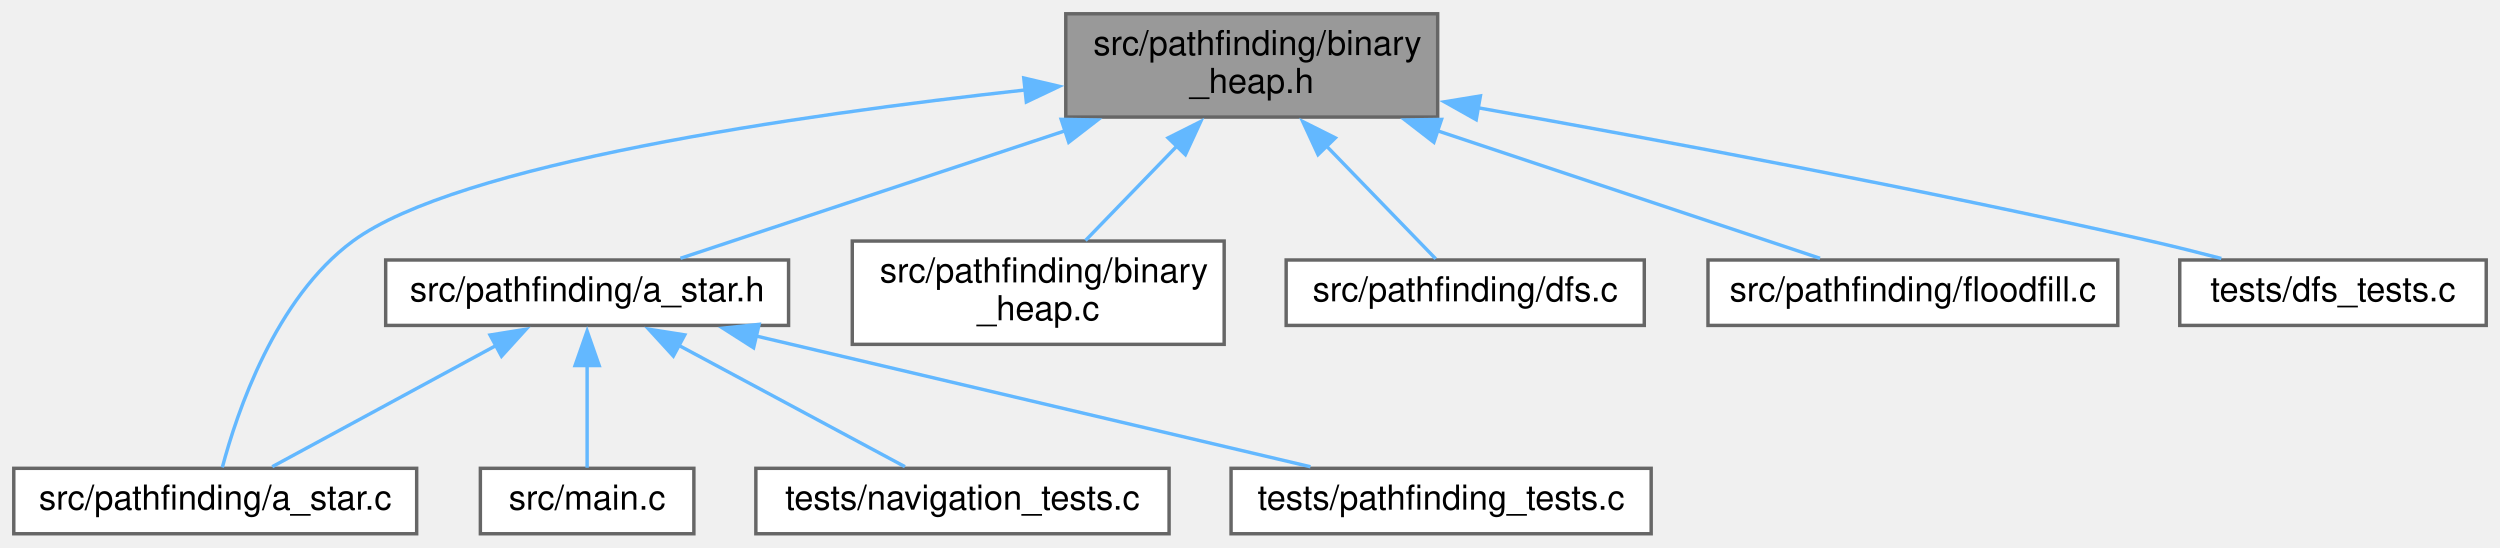
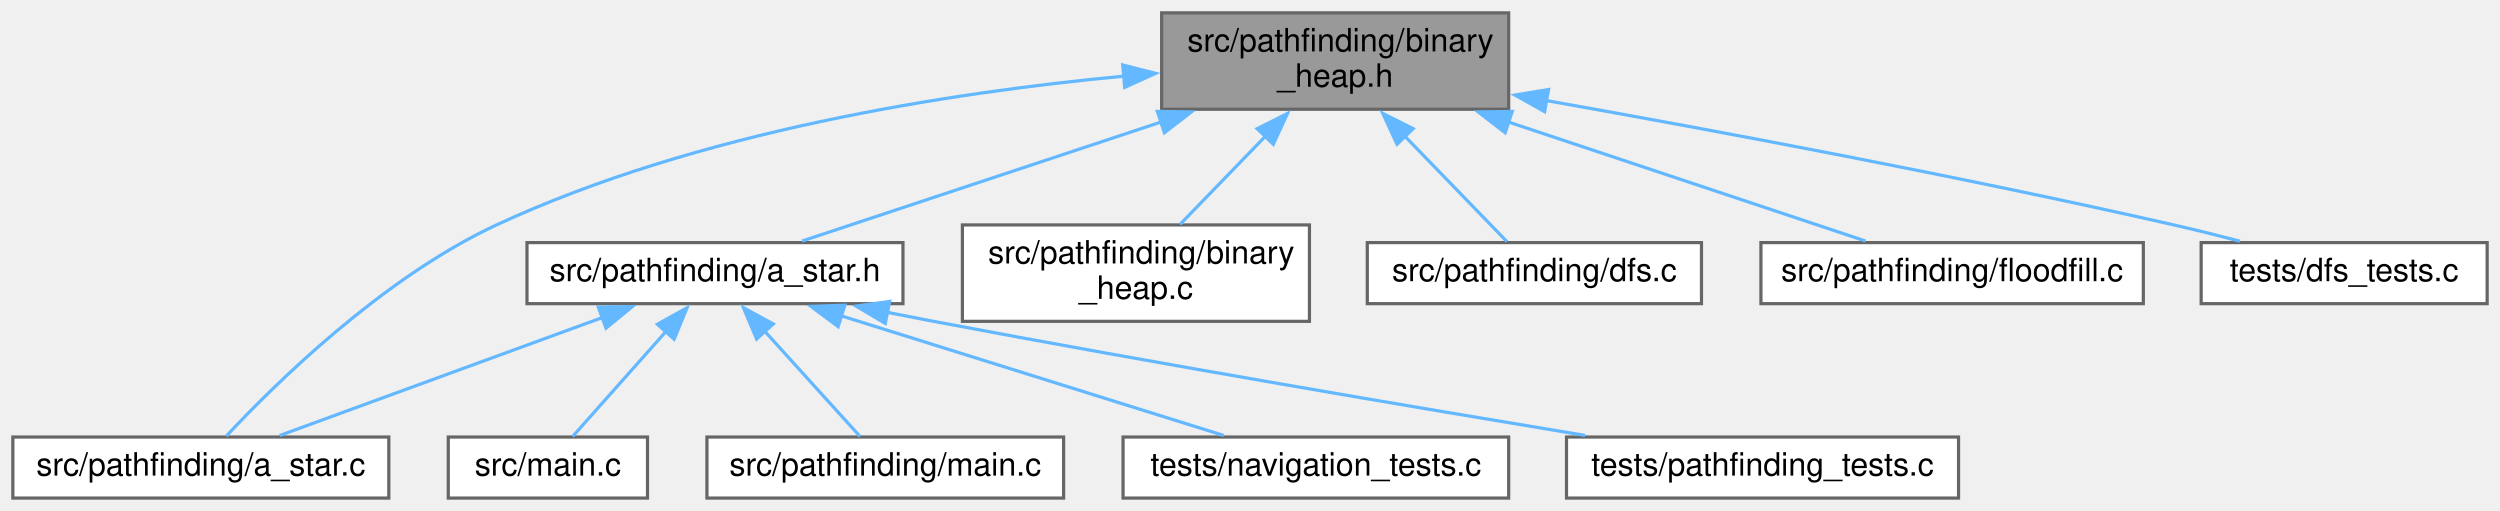
- <svg xmlns="http://www.w3.org/2000/svg" xmlns:xlink="http://www.w3.org/1999/xlink" width="726pt" height="159pt" viewBox="0.00 0.00 726.00 159.00">
+ <svg xmlns="http://www.w3.org/2000/svg" xmlns:xlink="http://www.w3.org/1999/xlink" width="778pt" height="159pt" viewBox="0.00 0.00 778.00 159.00">
  <g id="graph0" class="graph" transform="scale(1 1) rotate(0) translate(4 155)">
    <g id="node1" class="node">
      <g id="a_node1">
        <a xlink:title="This file contains the declarations for the binary min-heap used in the a* algorithm.">
-           <polygon fill="#999999" stroke="#666666" points="413.5,-151 305.5,-151 305.5,-121 413.5,-121 413.5,-151" />
-           <text text-anchor="start" x="313.5" y="-139" font-family="Helvetica,sans-Serif" font-size="10.00">src/pathfinding/binary</text>
-           <text text-anchor="middle" x="359.5" y="-128" font-family="Helvetica,sans-Serif" font-size="10.00">_heap.h</text>
+           <polygon fill="#999999" stroke="#666666" points="465.5,-151 357.5,-151 357.5,-121 465.5,-121 465.5,-151" />
+           <text text-anchor="start" x="365.5" y="-139" font-family="Helvetica,sans-Serif" font-size="10.00">src/pathfinding/binary</text>
+           <text text-anchor="middle" x="411.5" y="-128" font-family="Helvetica,sans-Serif" font-size="10.00">_heap.h</text>
        </a>
      </g>
    </g>
    <g id="node2" class="node">
      <g id="a_node2">
        <a xlink:href="a__star_8c.html" target="_top" xlink:title="Source file for the implementation of the a* algorithm.">
          <polygon fill="white" stroke="#666666" points="117,-19 0,-19 0,0 117,0 117,-19" />
          <text text-anchor="middle" x="58.5" y="-7" font-family="Helvetica,sans-Serif" font-size="10.00">src/pathfinding/a_star.c</text>
        </a>
      </g>
    </g>
    <g id="edge1" class="edge">
-       <path fill="none" stroke="#63b8ff" d="M293.85,-128.89C226.97,-121.54 128.9,-107.34 98.5,-85 75.9,-68.4 64.76,-35.1 60.56,-19.26" />
-       <polygon fill="#63b8ff" stroke="#63b8ff" points="293.3,-132.35 303.62,-129.93 294.05,-125.39 293.3,-132.35" />
+       <path fill="none" stroke="#63b8ff" d="M345.91,-131.32C291.42,-126.21 213,-114.04 150.5,-85 114.9,-68.46 81.21,-35.13 66.4,-19.27" />
+       <polygon fill="#63b8ff" stroke="#63b8ff" points="345.39,-134.78 355.65,-132.17 346,-127.81 345.39,-134.78" />
    </g>
    <g id="node3" class="node">
      <g id="a_node3">
        <a xlink:href="a__star_8h.html" target="_top" xlink:title="Header file for the a* algorithm.">
-           <polygon fill="white" stroke="#666666" points="225,-79.5 108,-79.5 108,-60.5 225,-60.5 225,-79.5" />
-           <text text-anchor="middle" x="166.5" y="-67.5" font-family="Helvetica,sans-Serif" font-size="10.00">src/pathfinding/a_star.h</text>
+           <polygon fill="white" stroke="#666666" points="277,-79.5 160,-79.5 160,-60.5 277,-60.5 277,-79.5" />
+           <text text-anchor="middle" x="218.5" y="-67.5" font-family="Helvetica,sans-Serif" font-size="10.00">src/pathfinding/a_star.h</text>
        </a>
      </g>
    </g>
    <g id="edge2" class="edge">
-       <path fill="none" stroke="#63b8ff" d="M305.71,-117.16C269.24,-105.07 222.56,-89.59 193.6,-79.99" />
-       <polygon fill="#63b8ff" stroke="#63b8ff" points="304.16,-120.34 314.75,-120.16 306.36,-113.69 304.16,-120.34" />
-     </g>
-     <g id="node7" class="node">
-       <g id="a_node7">
-         <a xlink:href="binary__heap_8c.html" target="_top" xlink:title="Source file for the binary min-heap used in the a* algorithm and floodfill algorithm.">
-           <polygon fill="white" stroke="#666666" points="351.5,-85 243.5,-85 243.5,-55 351.5,-55 351.5,-85" />
-           <text text-anchor="start" x="251.5" y="-73" font-family="Helvetica,sans-Serif" font-size="10.00">src/pathfinding/binary</text>
-           <text text-anchor="middle" x="297.5" y="-62" font-family="Helvetica,sans-Serif" font-size="10.00">_heap.c</text>
-         </a>
-       </g>
-     </g>
-     <g id="edge7" class="edge">
-       <path fill="none" stroke="#63b8ff" d="M338,-112.81C329.12,-103.64 319.08,-93.28 311.22,-85.16" />
-       <polygon fill="#63b8ff" stroke="#63b8ff" points="335.22,-114.96 344.69,-119.71 340.24,-110.09 335.22,-114.96" />
+       <path fill="none" stroke="#63b8ff" d="M357.71,-117.16C321.24,-105.07 274.56,-89.59 245.6,-79.99" />
+       <polygon fill="#63b8ff" stroke="#63b8ff" points="356.16,-120.34 366.75,-120.16 358.36,-113.69 356.16,-120.34" />
    </g>
    <g id="node8" class="node">
      <g id="a_node8">
-         <a xlink:href="dfs_8c.html" target="_top" xlink:title="Runs the depth first search algorithm on a maze.">
-           <polygon fill="white" stroke="#666666" points="473.5,-79.5 369.5,-79.5 369.5,-60.5 473.5,-60.5 473.5,-79.5" />
-           <text text-anchor="middle" x="421.5" y="-67.5" font-family="Helvetica,sans-Serif" font-size="10.00">src/pathfinding/dfs.c</text>
+         <a xlink:href="binary__heap_8c.html" target="_top" xlink:title="Source file for the binary min-heap used in the a* algorithm and floodfill algorithm.">
+           <polygon fill="white" stroke="#666666" points="403.5,-85 295.5,-85 295.5,-55 403.5,-55 403.5,-85" />
+           <text text-anchor="start" x="303.5" y="-73" font-family="Helvetica,sans-Serif" font-size="10.00">src/pathfinding/binary</text>
+           <text text-anchor="middle" x="349.5" y="-62" font-family="Helvetica,sans-Serif" font-size="10.00">_heap.c</text>
        </a>
      </g>
    </g>
    <g id="edge8" class="edge">
-       <path fill="none" stroke="#63b8ff" d="M381.19,-112.61C392.12,-101.32 404.76,-88.28 412.93,-79.84" />
-       <polygon fill="#63b8ff" stroke="#63b8ff" points="378.76,-110.09 374.31,-119.71 383.78,-114.96 378.76,-110.09" />
+       <path fill="none" stroke="#63b8ff" d="M390,-112.81C381.12,-103.64 371.08,-93.28 363.22,-85.16" />
+       <polygon fill="#63b8ff" stroke="#63b8ff" points="387.22,-114.96 396.69,-119.71 392.24,-110.09 387.22,-114.96" />
    </g>
    <g id="node9" class="node">
      <g id="a_node9">
-         <a xlink:href="floodfill_8c.html" target="_top" xlink:title="This file contains the implementation of the floodfill algorithm for mapping the maze and determining...">
-           <polygon fill="white" stroke="#666666" points="611,-79.5 492,-79.5 492,-60.5 611,-60.5 611,-79.5" />
-           <text text-anchor="middle" x="551.5" y="-67.5" font-family="Helvetica,sans-Serif" font-size="10.00">src/pathfinding/floodfill.c</text>
+         <a xlink:href="dfs_8c.html" target="_top" xlink:title="Runs the depth first search algorithm on a maze.">
+           <polygon fill="white" stroke="#666666" points="525.5,-79.5 421.5,-79.5 421.5,-60.5 525.5,-60.5 525.5,-79.5" />
+           <text text-anchor="middle" x="473.5" y="-67.5" font-family="Helvetica,sans-Serif" font-size="10.00">src/pathfinding/dfs.c</text>
        </a>
      </g>
    </g>
    <g id="edge9" class="edge">
-       <path fill="none" stroke="#63b8ff" d="M413.48,-117.01C449.7,-104.93 495.85,-89.55 524.54,-79.99" />
-       <polygon fill="#63b8ff" stroke="#63b8ff" points="412.4,-113.68 404.02,-120.16 414.62,-120.32 412.4,-113.68" />
+       <path fill="none" stroke="#63b8ff" d="M433.19,-112.61C444.12,-101.32 456.76,-88.28 464.93,-79.84" />
+       <polygon fill="#63b8ff" stroke="#63b8ff" points="430.76,-110.09 426.31,-119.71 435.78,-114.96 430.76,-110.09" />
    </g>
    <g id="node10" class="node">
      <g id="a_node10">
-         <a xlink:href="dfs__tests_8c.html" target="_top" xlink:title="This file containst the functions that test the depth first search algorithm with a simulated navigat...">
-           <polygon fill="white" stroke="#666666" points="718,-79.5 629,-79.5 629,-60.5 718,-60.5 718,-79.5" />
-           <text text-anchor="middle" x="673.5" y="-67.5" font-family="Helvetica,sans-Serif" font-size="10.00">tests/dfs_tests.c</text>
+         <a xlink:href="floodfill_8c.html" target="_top" xlink:title="This file contains the implementation of the floodfill algorithm for mapping the maze and determining...">
+           <polygon fill="white" stroke="#666666" points="663,-79.5 544,-79.5 544,-60.5 663,-60.5 663,-79.5" />
+           <text text-anchor="middle" x="603.5" y="-67.5" font-family="Helvetica,sans-Serif" font-size="10.00">src/pathfinding/floodfill.c</text>
        </a>
      </g>
    </g>
    <g id="edge10" class="edge">
-       <path fill="none" stroke="#63b8ff" d="M425.23,-123.7C478.16,-114.3 554.39,-100.05 620.5,-85 627.18,-83.48 634.3,-81.71 641.07,-79.94" />
-       <polygon fill="#63b8ff" stroke="#63b8ff" points="424.69,-120.24 415.45,-125.43 425.91,-127.14 424.69,-120.24" />
+       <path fill="none" stroke="#63b8ff" d="M465.48,-117.01C501.7,-104.93 547.85,-89.55 576.54,-79.99" />
+       <polygon fill="#63b8ff" stroke="#63b8ff" points="464.4,-113.68 456.02,-120.16 466.62,-120.32 464.4,-113.68" />
+     </g>
+     <g id="node11" class="node">
+       <g id="a_node11">
+         <a xlink:href="dfs__tests_8c.html" target="_top" xlink:title="This file containst the functions that test the depth first search algorithm with a simulated navigat...">
+           <polygon fill="white" stroke="#666666" points="770,-79.5 681,-79.5 681,-60.5 770,-60.5 770,-79.5" />
+           <text text-anchor="middle" x="725.5" y="-67.5" font-family="Helvetica,sans-Serif" font-size="10.00">tests/dfs_tests.c</text>
+         </a>
+       </g>
+     </g>
+     <g id="edge11" class="edge">
+       <path fill="none" stroke="#63b8ff" d="M477.23,-123.7C530.16,-114.3 606.39,-100.05 672.5,-85 679.18,-83.48 686.3,-81.71 693.07,-79.94" />
+       <polygon fill="#63b8ff" stroke="#63b8ff" points="476.69,-120.24 467.45,-125.43 477.91,-127.14 476.69,-120.24" />
    </g>
    <g id="edge4" class="edge">
-       <path fill="none" stroke="#63b8ff" d="M140.22,-54.76C119.9,-43.76 92.4,-28.86 75.06,-19.47" />
-       <polygon fill="#63b8ff" stroke="#63b8ff" points="138.31,-57.71 148.77,-59.39 141.64,-51.55 138.31,-57.71" />
+       <path fill="none" stroke="#63b8ff" d="M183.64,-56.25C153.24,-45.14 109.91,-29.3 83.03,-19.47" />
+       <polygon fill="#63b8ff" stroke="#63b8ff" points="182.18,-59.45 192.78,-59.6 184.59,-52.87 182.18,-59.45" />
    </g>
    <g id="node4" class="node">
      <g id="a_node4">
        <a xlink:href="main_8c.html" target="_top" xlink:title="The main source file for robot control.">
          <polygon fill="white" stroke="#666666" points="197.5,-19 135.5,-19 135.5,0 197.5,0 197.5,-19" />
          <text text-anchor="middle" x="166.5" y="-7" font-family="Helvetica,sans-Serif" font-size="10.00">src/main.c</text>
        </a>
      </g>
    </g>
    <g id="edge3" class="edge">
-       <path fill="none" stroke="#63b8ff" d="M166.5,-49.16C166.5,-38.95 166.5,-27.04 166.5,-19.17" />
-       <polygon fill="#63b8ff" stroke="#63b8ff" points="163,-48.85 166.5,-58.85 170,-48.85 163,-48.85" />
+       <path fill="none" stroke="#63b8ff" d="M203.21,-51.8C193.68,-41.08 181.82,-27.73 174.2,-19.17" />
+       <polygon fill="#63b8ff" stroke="#63b8ff" points="200.56,-54.09 209.82,-59.24 205.79,-49.44 200.56,-54.09" />
    </g>
    <g id="node5" class="node">
      <g id="a_node5">
-         <a xlink:href="navigation__tests_8c.html" target="_top" xlink:title="Tests the combined navigational functions.">
-           <polygon fill="white" stroke="#666666" points="335.5,-19 215.5,-19 215.5,0 335.5,0 335.5,-19" />
-           <text text-anchor="middle" x="275.5" y="-7" font-family="Helvetica,sans-Serif" font-size="10.00">tests/navigation_tests.c</text>
+         <a xlink:href="pathfinding_2main_8c.html" target="_top" xlink:title="This file contains the mapping and pathfinding tests to be run on the Pico depending on the input ove...">
+           <polygon fill="white" stroke="#666666" points="327,-19 216,-19 216,0 327,0 327,-19" />
+           <text text-anchor="middle" x="271.5" y="-7" font-family="Helvetica,sans-Serif" font-size="10.00">src/pathfinding/main.c</text>
        </a>
      </g>
    </g>
    <g id="edge5" class="edge">
-       <path fill="none" stroke="#63b8ff" d="M193.02,-54.76C213.53,-43.76 241.28,-28.86 258.79,-19.47" />
-       <polygon fill="#63b8ff" stroke="#63b8ff" points="191.54,-51.59 184.39,-59.4 194.85,-57.75 191.54,-51.59" />
+       <path fill="none" stroke="#63b8ff" d="M233.79,-52.13C243.55,-41.35 255.81,-27.82 263.65,-19.17" />
+       <polygon fill="#63b8ff" stroke="#63b8ff" points="231.46,-49.49 227.34,-59.25 236.64,-54.19 231.46,-49.49" />
    </g>
    <g id="node6" class="node">
      <g id="a_node6">
-         <a xlink:href="pathfinding__tests_8c.html" target="_top" xlink:title="This file contains the tests for the A* pathfinding algorithm.">
-           <polygon fill="white" stroke="#666666" points="475.5,-19 353.5,-19 353.5,0 475.5,0 475.5,-19" />
-           <text text-anchor="middle" x="414.5" y="-7" font-family="Helvetica,sans-Serif" font-size="10.00">tests/pathfinding_tests.c</text>
+         <a xlink:href="navigation__tests_8c.html" target="_top" xlink:title="Tests the combined navigational functions.">
+           <polygon fill="white" stroke="#666666" points="465.5,-19 345.5,-19 345.5,0 465.5,0 465.5,-19" />
+           <text text-anchor="middle" x="405.5" y="-7" font-family="Helvetica,sans-Serif" font-size="10.00">tests/navigation_tests.c</text>
        </a>
      </g>
    </g>
    <g id="edge6" class="edge">
-       <path fill="none" stroke="#63b8ff" d="M215.63,-57.41C262.93,-46.25 333.45,-29.62 376.57,-19.45" />
-       <polygon fill="#63b8ff" stroke="#63b8ff" points="214.84,-54 205.91,-59.7 216.45,-60.81 214.84,-54" />
+       <path fill="none" stroke="#63b8ff" d="M257.85,-56.69C293.44,-45.56 345.01,-29.42 376.83,-19.47" />
+       <polygon fill="#63b8ff" stroke="#63b8ff" points="256.84,-53.34 248.35,-59.66 258.93,-60.02 256.84,-53.34" />
+     </g>
+     <g id="node7" class="node">
+       <g id="a_node7">
+         <a xlink:href="pathfinding__tests_8c.html" target="_top" xlink:title="This file contains the tests for the A* pathfinding algorithm.">
+           <polygon fill="white" stroke="#666666" points="605.5,-19 483.5,-19 483.5,0 605.5,0 605.5,-19" />
+           <text text-anchor="middle" x="544.5" y="-7" font-family="Helvetica,sans-Serif" font-size="10.00">tests/pathfinding_tests.c</text>
+         </a>
+       </g>
+     </g>
+     <g id="edge7" class="edge">
+       <path fill="none" stroke="#63b8ff" d="M272.15,-57.79C277,-56.82 281.84,-55.88 286.5,-55 356.28,-41.8 436.99,-28.14 489.3,-19.49" />
+       <polygon fill="#63b8ff" stroke="#63b8ff" points="271.5,-54.35 262.38,-59.75 272.88,-61.21 271.5,-54.35" />
    </g>
  </g>
</svg>
